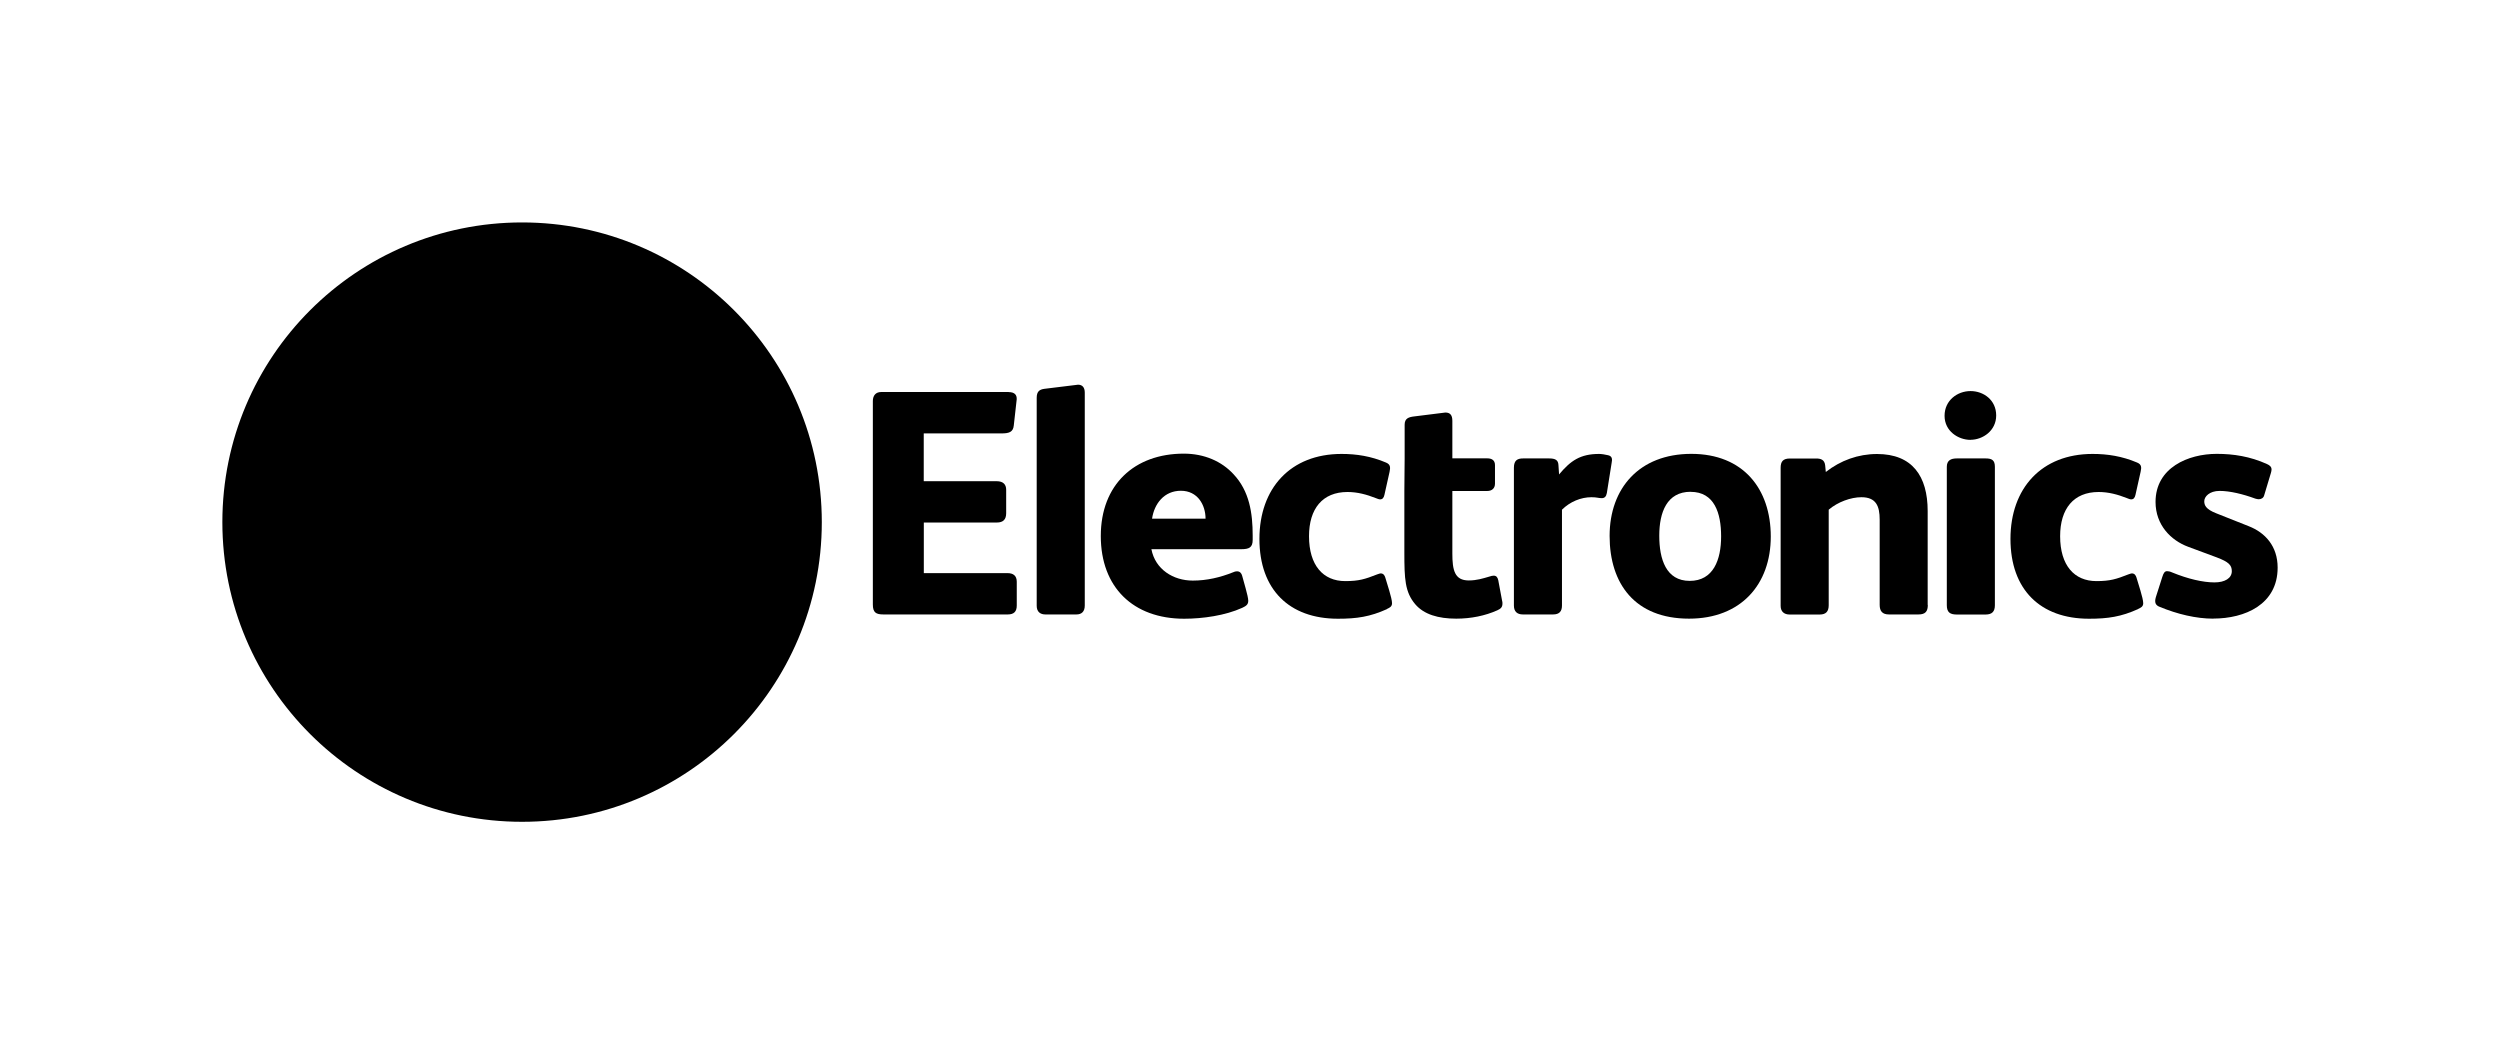
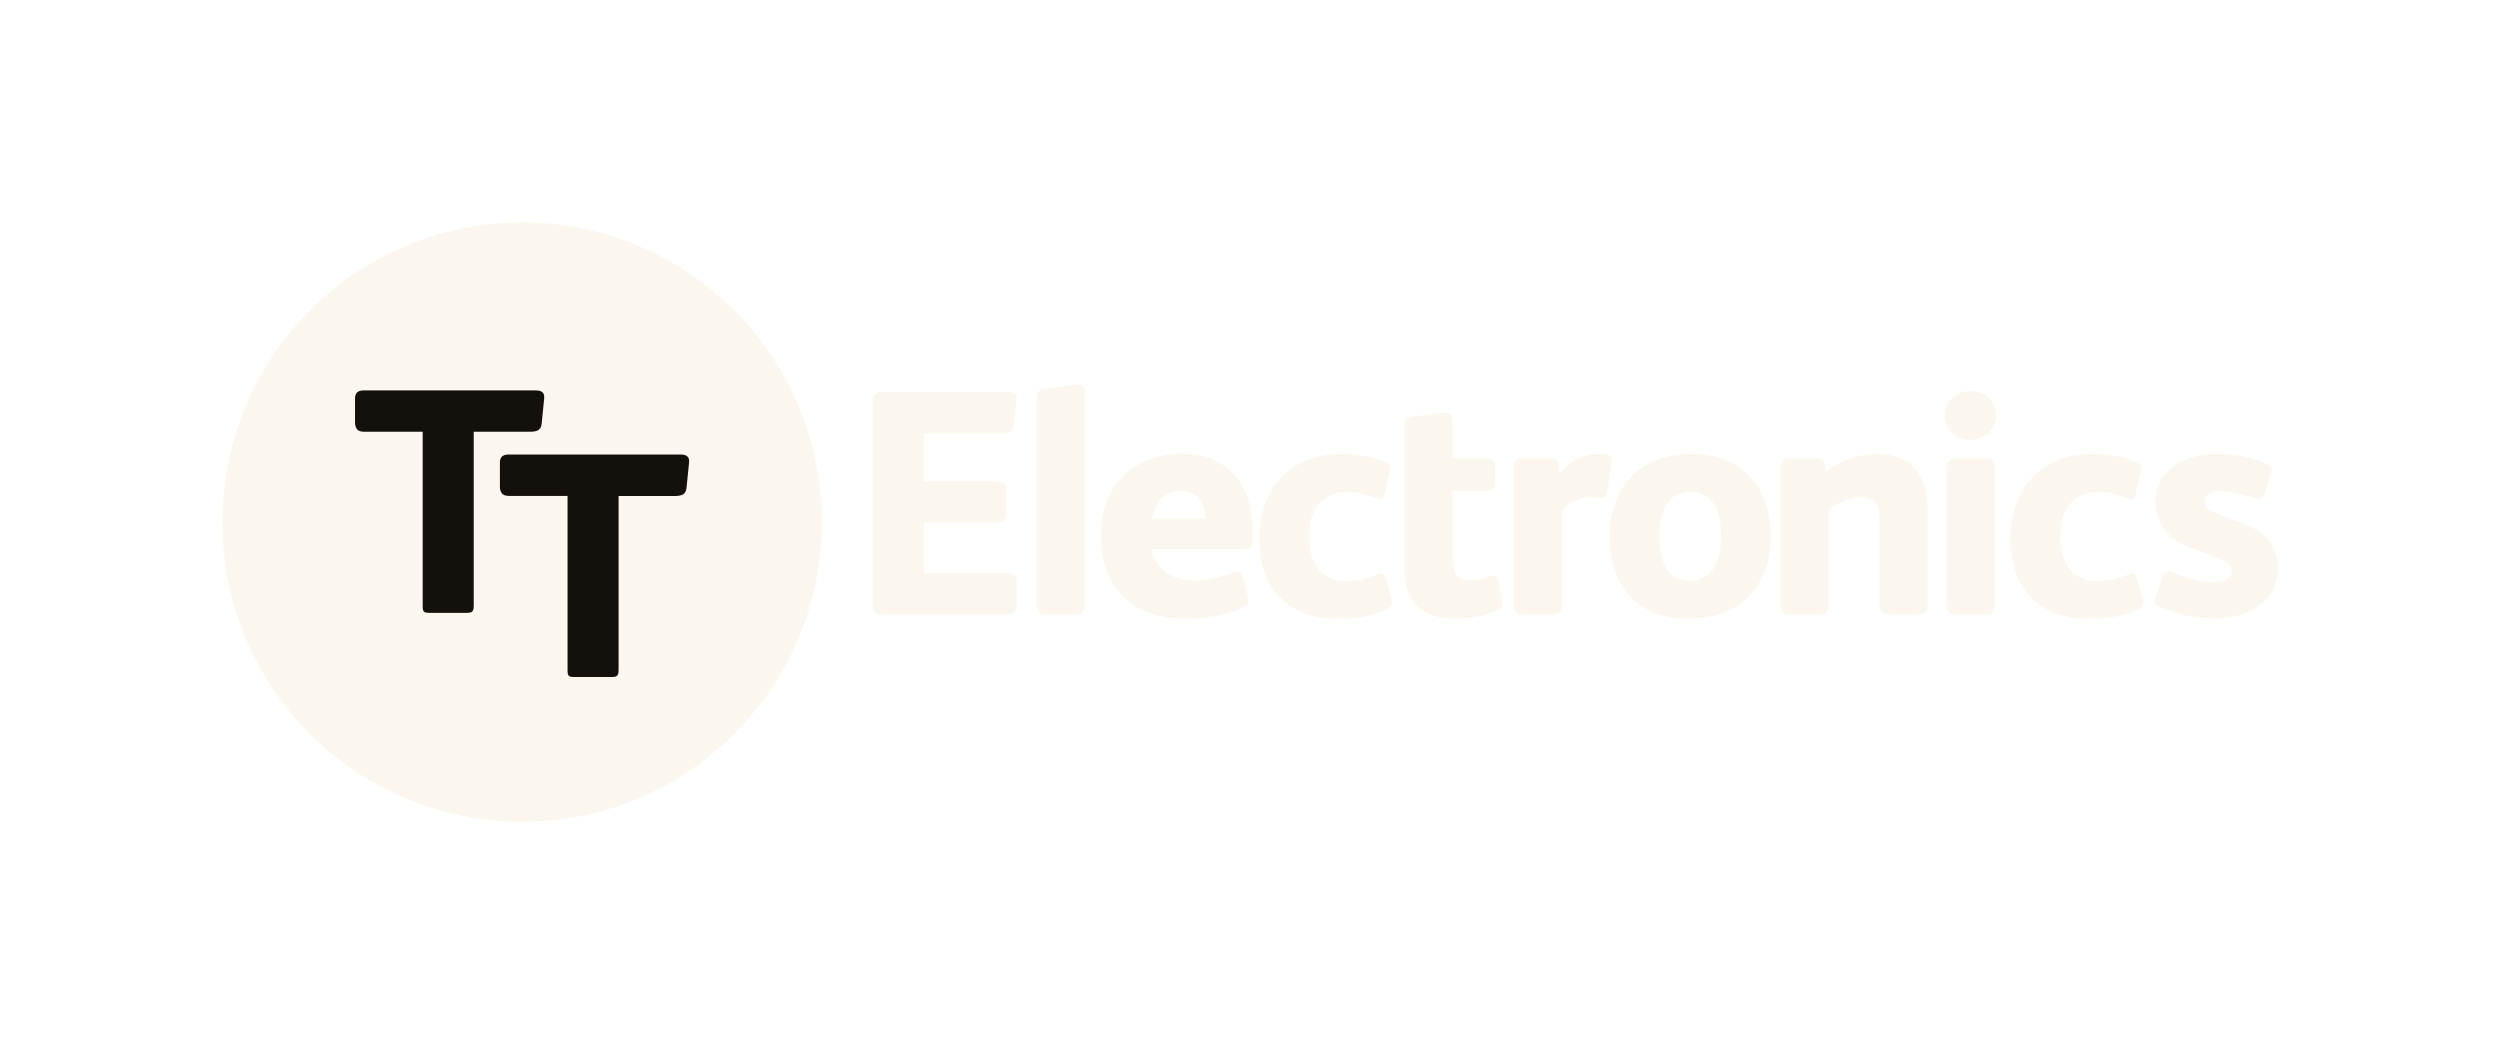
<svg xmlns="http://www.w3.org/2000/svg" id="Layer_1" data-name="Layer 1" viewBox="0 0 344.82 144.03">
-   <defs />
+   <defs>
+     <style>.cls-1,.cls-3{fill:#FBF7EE}.cls-4{fill:#14100C}</style>
+   </defs>
  <g>
    <path class="cls-1" d="M139.12,54.08c.88,0,1.15.44,1.11,1.02l-.4,3.58c-.09.93-.66,1.1-1.72,1.1h-10.7v6.59h10.04c.97,0,1.33.49,1.33,1.19v3.23c0,.88-.44,1.28-1.28,1.28h-10.08v6.98h11.54c.79,0,1.28.35,1.28,1.19v3.28c0,.84-.4,1.23-1.24,1.23h-17.15c-1.02,0-1.46-.26-1.46-1.37v-28.07c0-.75.4-1.24,1.15-1.24h17.6Z" />
    <path class="cls-1" d="M149.62,83.52c0,.84-.44,1.23-1.15,1.23h-4.29c-.67,0-1.19-.35-1.19-1.19v-28.69c0-.89.4-1.15,1.06-1.24l4.64-.57c.62,0,.93.4.93,1.1v29.36Z" />
    <path class="cls-1" d="M172.78,74.46c0,1.06-.49,1.29-1.59,1.29h-12.38c.53,2.78,3.01,4.33,5.71,4.33,1.94,0,3.8-.44,5.57-1.15.18-.09.35-.13.53-.13.4,0,.62.27.71.62.18.75.84,2.79.84,3.45,0,.58-.4.75-.84.97-2.34,1.06-5.44,1.5-8,1.5-7.03,0-11.5-4.33-11.5-11.41s4.64-11.36,11.45-11.36c2.83,0,5.22,1.06,6.85,2.83,2.21,2.34,2.65,5.39,2.65,8.48v.57ZM166.28,71.54c0-1.9-1.1-3.85-3.4-3.85s-3.67,1.77-3.98,3.85h7.38Z" />
    <path class="cls-1" d="M191.31,84.01c-2.34,1.06-4.16,1.33-6.77,1.33-6.72,0-10.83-4.02-10.83-11.01s4.29-11.72,11.32-11.72c2.08,0,4.07.31,6.14,1.19.62.26.62.66.49,1.28l-.71,3.18c-.09.44-.31.62-.58.62-.17,0-.39-.09-.62-.18-1.24-.49-2.52-.84-3.89-.84-3.45,0-5.31,2.3-5.31,6.1,0,4.02,1.95,6.19,4.99,6.19,1.9,0,2.74-.27,4.42-.93.18-.04.31-.13.49-.13.35,0,.53.27.62.57.22.8.93,2.83.93,3.54,0,.49-.35.62-.71.8Z" />
    <path class="cls-1" d="M206.52,84.18c-1.68.75-3.62,1.15-5.66,1.15-2.48,0-4.46-.58-5.66-1.99-1.42-1.68-1.5-3.49-1.5-7.12v-8.49l.04-4.51v-4.64c0-.89.57-1.06,1.37-1.15l4.24-.53c.67,0,.97.35.97,1.15v5.17h4.82c.62,0,1.06.26,1.06.93v2.56c0,.66-.44,1.01-1.06,1.01h-4.82v8.62c0,2.3.31,3.72,2.26,3.72,1.1,0,1.94-.27,2.83-.53.27-.09.44-.13.62-.13.35,0,.53.22.62.62l.53,2.83c.05.13.05.27.05.4,0,.49-.22.71-.71.93Z" />
    <path class="cls-1" d="M215.44,70.3v13.22c0,.79-.35,1.23-1.23,1.23h-4.16c-.79,0-1.24-.4-1.24-1.23v-19.01c0-1.06.53-1.28,1.28-1.28h3.58c.84,0,1.24.22,1.28.88l.09,1.33c1.59-1.9,2.92-2.83,5.53-2.83.35,0,.84.09,1.24.18.58.13.58.57.48,1.06l-.66,4.15c-.09.49-.31.71-.71.71-.44,0-.67-.13-1.41-.13-1.46,0-2.96.62-4.07,1.72Z" />
    <path class="cls-1" d="M232.97,85.33c-7.47,0-10.96-4.82-10.96-11.41s4.11-11.32,11.27-11.32,10.96,4.82,10.96,11.41-4.11,11.32-11.27,11.32ZM233.19,67.83c-3.28,0-4.33,2.83-4.33,6.06s.93,6.23,4.2,6.23,4.33-2.92,4.33-6.14-.93-6.14-4.2-6.14Z" />
    <path class="cls-1" d="M265.9,83.43c0,.88-.31,1.32-1.29,1.32h-4.07c-.93,0-1.28-.48-1.28-1.32v-11.76c0-1.86-.49-3.09-2.52-3.09-1.46,0-3.27.66-4.51,1.72v13.18c0,.84-.36,1.28-1.24,1.28h-4.15c-.75,0-1.24-.4-1.24-1.19v-19.05c0-.84.31-1.28,1.28-1.28h3.62c.66,0,1.15.18,1.24.93l.09.93c2.03-1.59,4.46-2.48,7.07-2.48,4.86,0,6.98,3.05,6.98,7.87v12.95Z" />
    <path class="cls-1" d="M275.15,83.48c0,.88-.4,1.28-1.28,1.28h-3.98c-.93,0-1.37-.31-1.37-1.28v-19.1c0-.88.57-1.15,1.37-1.15h3.98c.84,0,1.28.22,1.28,1.15v19.1Z" />
    <path class="cls-1" d="M294.9,84.01c-2.34,1.06-4.16,1.33-6.77,1.33-6.72,0-10.83-4.02-10.83-11.01s4.29-11.72,11.32-11.72c2.08,0,4.07.31,6.15,1.19.62.26.62.66.48,1.28l-.71,3.18c-.09.44-.31.62-.57.62-.18,0-.4-.09-.62-.18-1.24-.49-2.52-.84-3.89-.84-3.45,0-5.31,2.3-5.31,6.1,0,4.02,1.95,6.19,5,6.19,1.9,0,2.74-.27,4.42-.93.18-.04.31-.13.49-.13.35,0,.53.27.62.57.22.8.93,2.83.93,3.54,0,.49-.35.62-.71.8Z" />
    <path class="cls-1" d="M305.26,85.33c-2.34,0-4.95-.62-7.38-1.63-.49-.18-.62-.49-.62-.8,0-.17.04-.35.09-.53l.89-2.79c.18-.58.35-.8.66-.8.18,0,.4.04.71.18,2.17.89,4.24,1.37,5.83,1.37,1.42,0,2.39-.57,2.39-1.55,0-.84-.44-1.28-2.08-1.9l-3.93-1.46c-2.39-.88-4.51-3.01-4.51-6.19,0-4.73,4.51-6.63,8.44-6.63,2.3,0,4.6.35,6.94,1.41.4.18.62.4.62.75,0,.13-.04.31-.09.48l-.93,3.09c-.09.35-.4.53-.75.53-.13,0-.31-.04-.48-.09-1.68-.62-3.49-1.06-4.91-1.06s-2.12.8-2.12,1.42c0,.53.18,1.1,1.68,1.68l4.46,1.77c2.25.88,3.98,2.74,3.98,5.71,0,5.08-4.51,7.03-8.88,7.03Z" />
  </g>
  <path class="cls-1" d="M271.79,60.67c-1.68,0-3.58-1.19-3.58-3.32s1.77-3.41,3.58-3.41,3.54,1.24,3.54,3.36-1.86,3.36-3.54,3.36Z" />
  <path class="cls-3" d="M113.35,72.02c0,22.83-18.51,41.33-41.34,41.33s-41.34-18.5-41.34-41.33,18.51-41.34,41.34-41.34,41.34,18.51,41.34,41.34Z" />
  <g>
    <path class="cls-4" d="M75.06,54.96l-.35,3.49c-.09.88-.66,1.1-1.59,1.1h-7.78v23.83c0,.97-.13,1.15-1.02,1.15h-5c-.93,0-1.02-.13-1.02-1.06v-23.92h-8.09c-.89,0-1.24-.44-1.24-1.33v-3.27c0-.75.4-1.1,1.19-1.1h23.79c.88,0,1.19.44,1.1,1.1Z" />
    <path class="cls-4" d="M95.04,63.81l-.35,3.49c-.09.89-.66,1.11-1.59,1.11h-7.78v23.83c0,.97-.13,1.14-1.02,1.14h-5c-.93,0-1.02-.13-1.02-1.06v-23.92h-8.09c-.88,0-1.24-.44-1.24-1.33v-3.27c0-.75.4-1.11,1.19-1.11h23.79c.88,0,1.19.44,1.11,1.11Z" />
  </g>
</svg>
